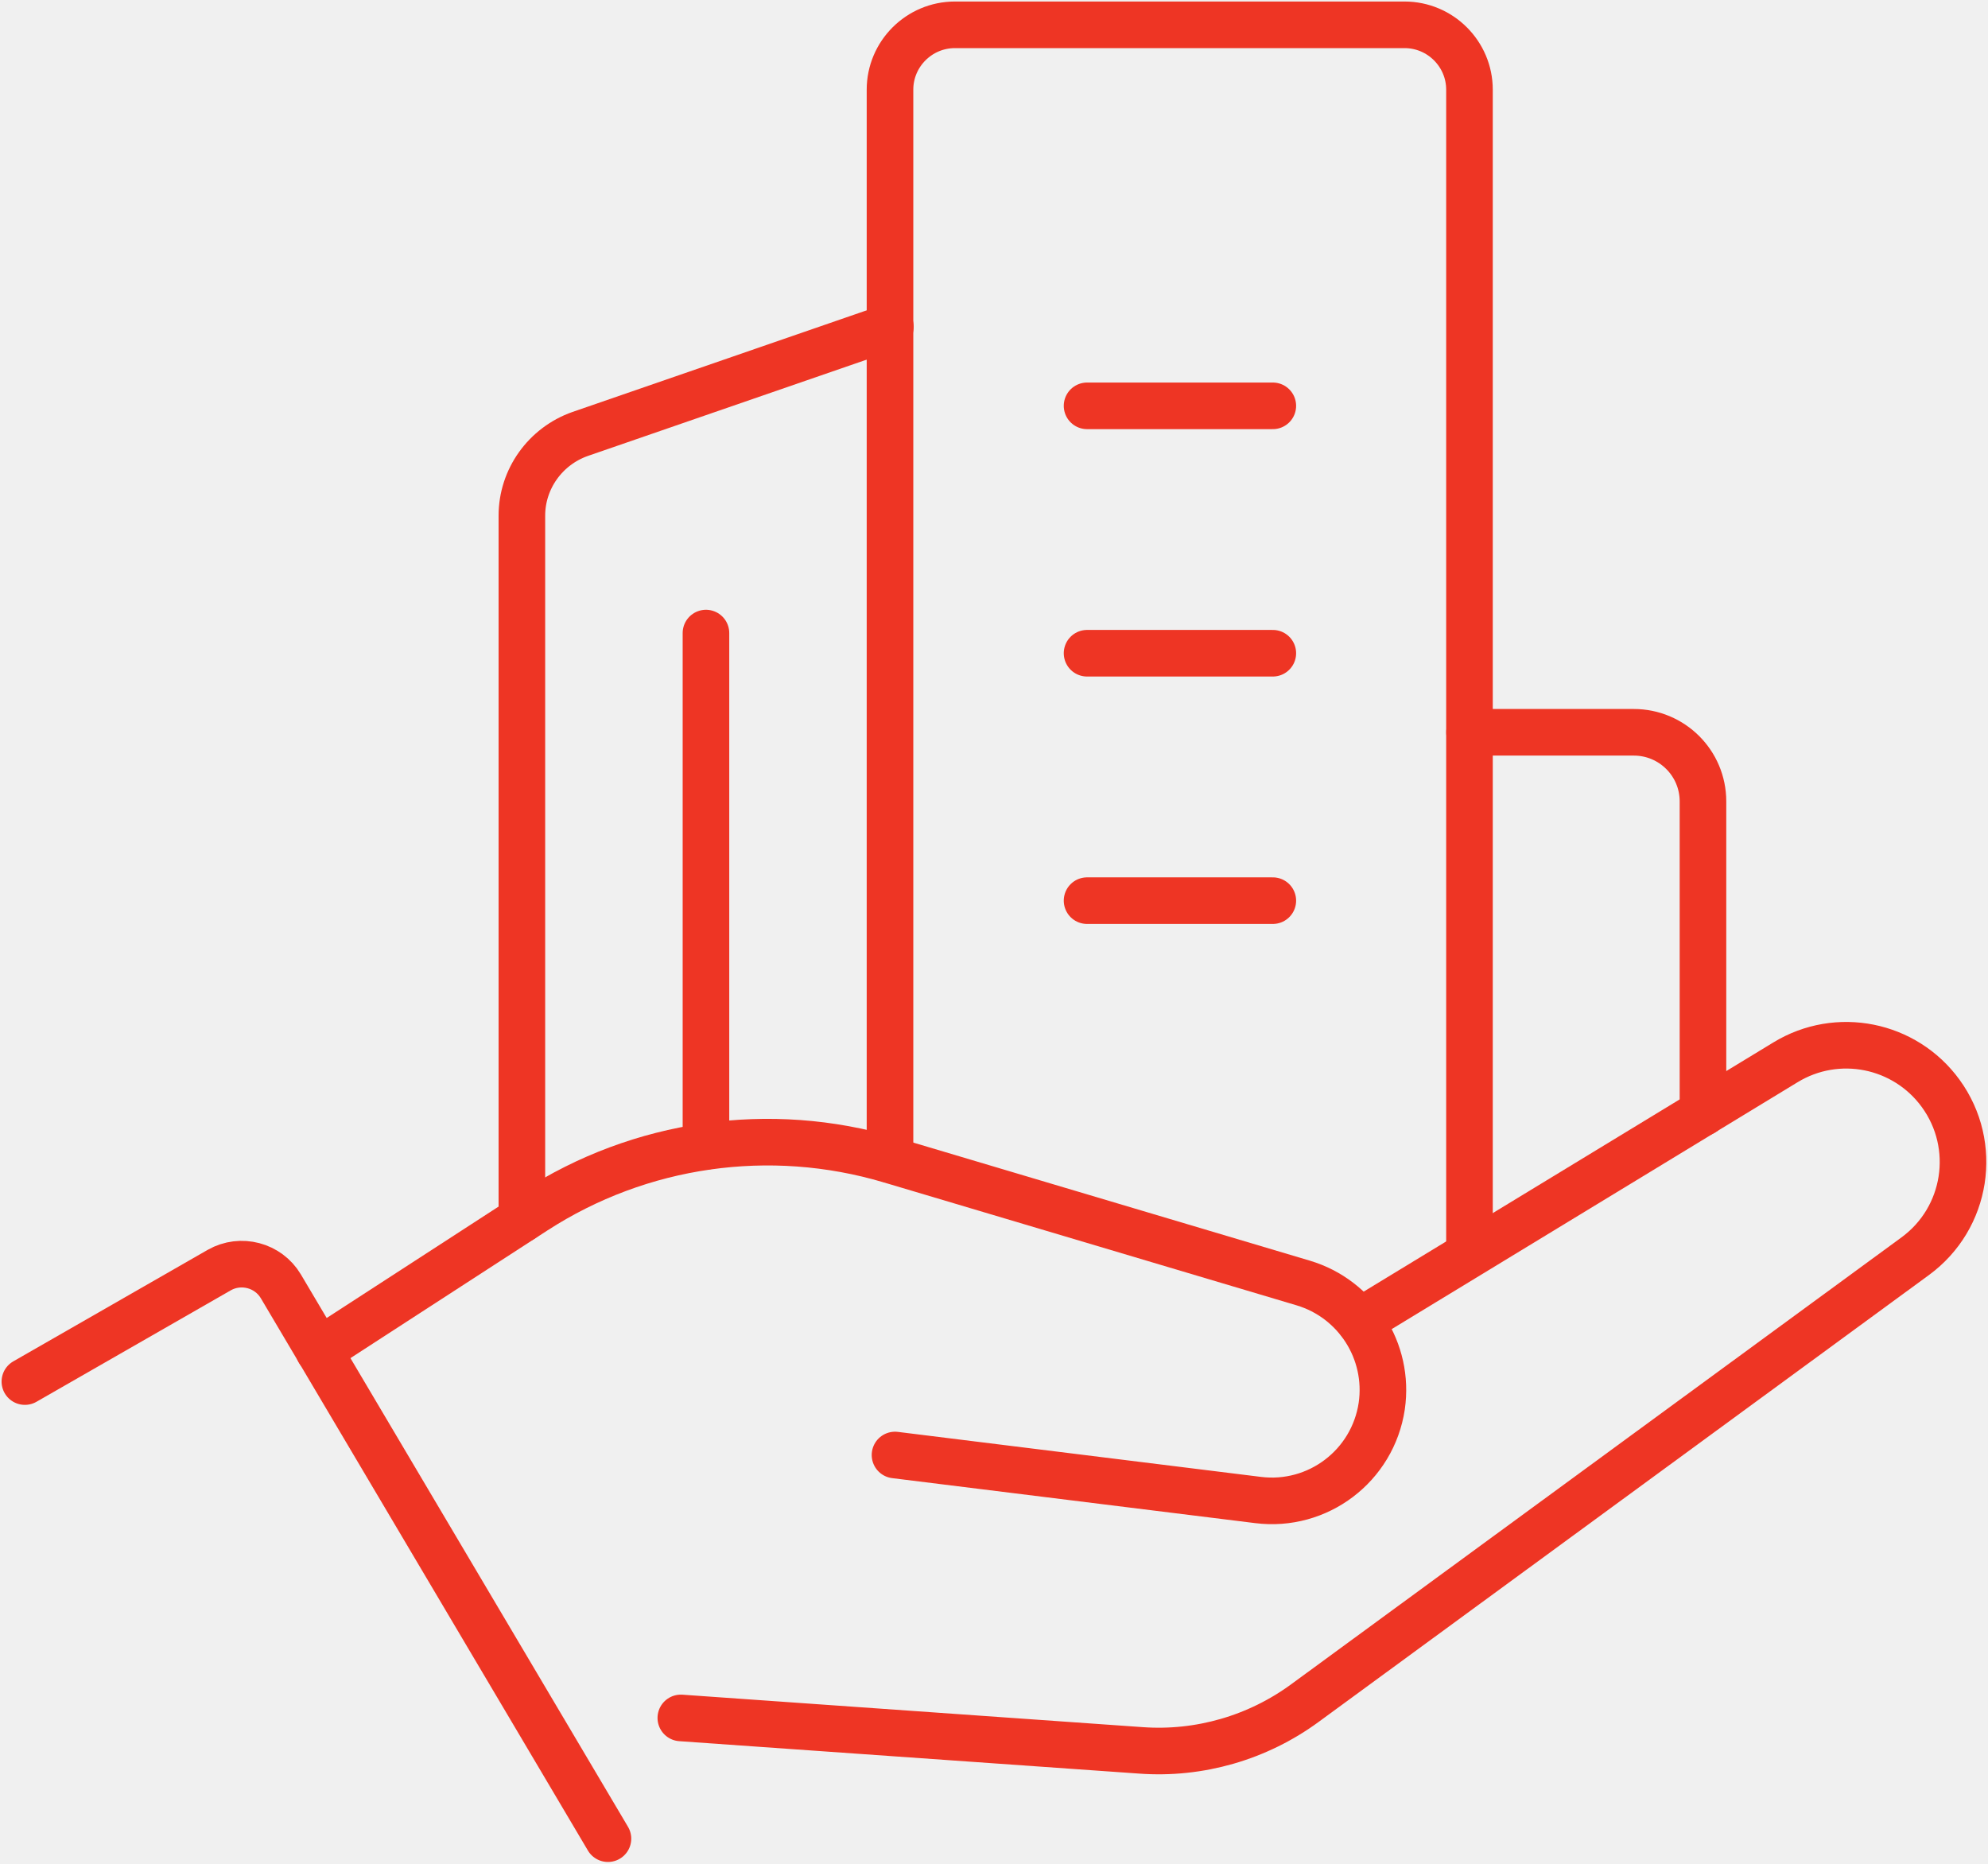
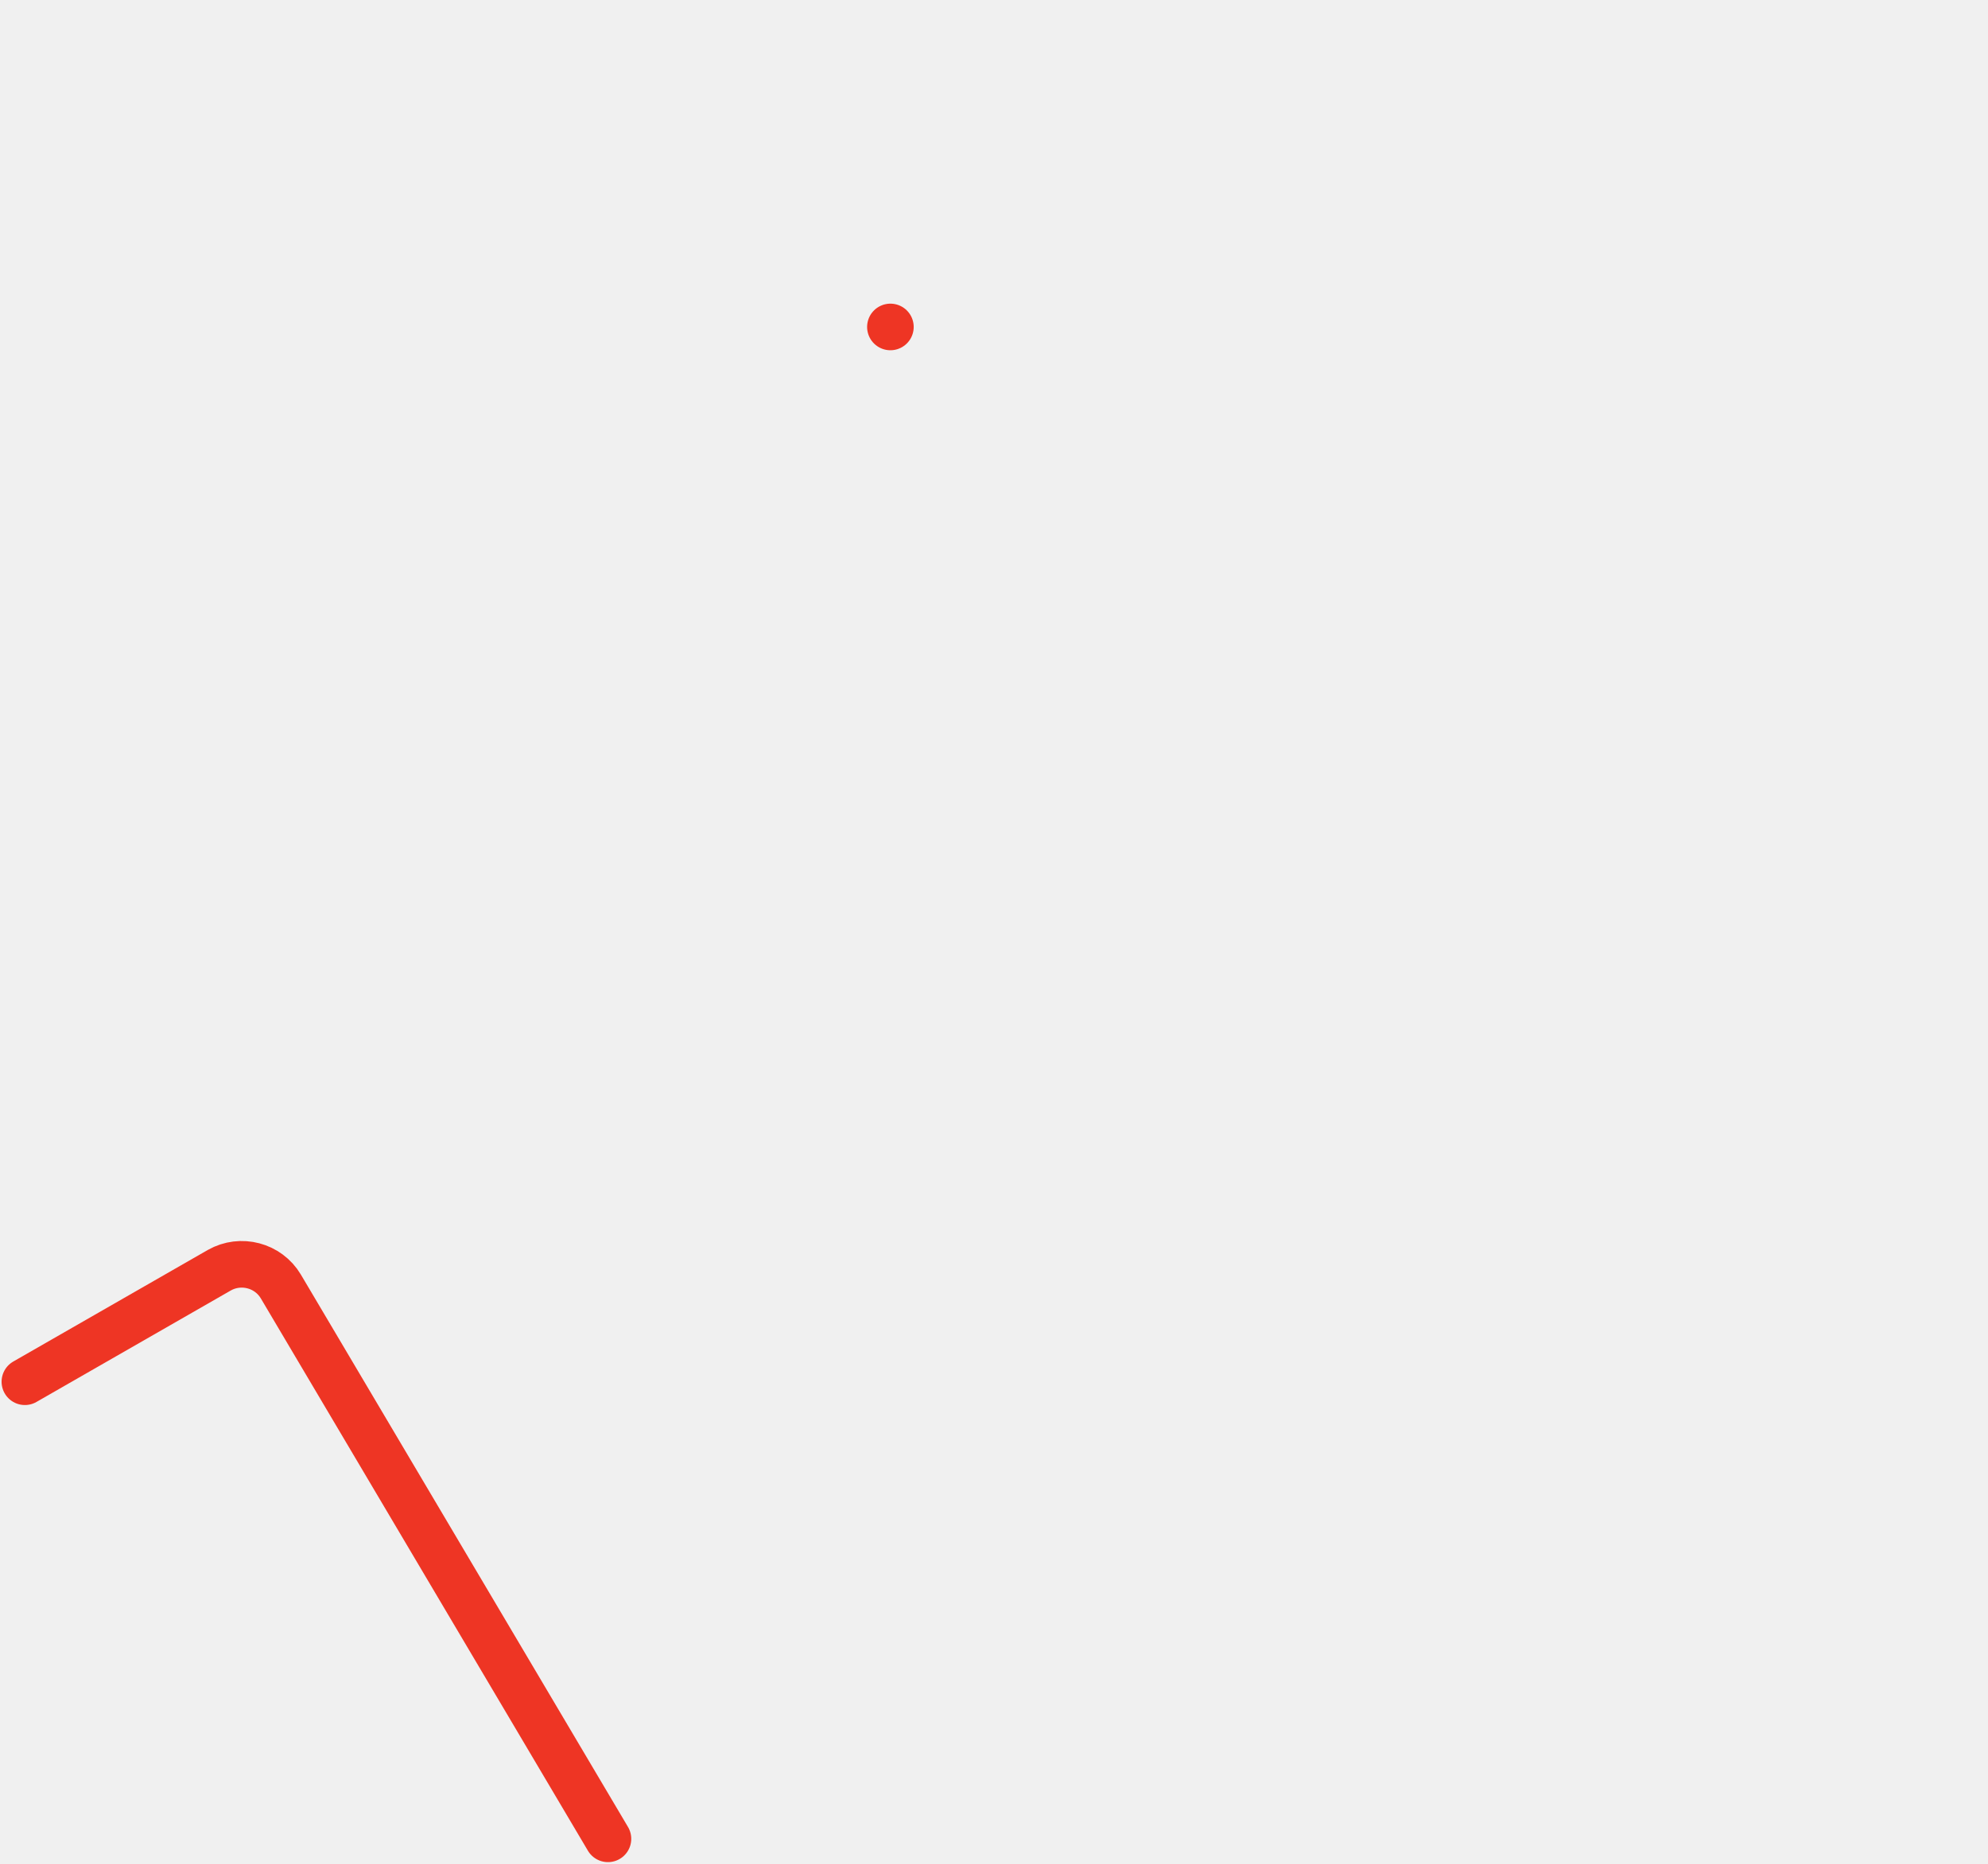
- <svg xmlns="http://www.w3.org/2000/svg" width="64" height="60" viewBox="0 0 64 60" fill="none">
-   <g clip-path="url(#clip0_614_1025)">
-     <path d="M0.801 44.476L7.058 40.887C7.751 40.493 8.636 40.728 9.041 41.409L19.572 59.191" stroke="#EE3524" stroke-width="1.5" stroke-linecap="round" stroke-linejoin="round" />
-     <path d="M10.266 43.486L17.216 38.981C20.605 36.788 24.784 36.192 28.653 37.342L41.956 41.303C43.662 41.814 44.739 43.496 44.483 45.264C44.195 47.191 42.425 48.532 40.496 48.288L28.813 46.84" stroke="#EE3524" stroke-width="1.5" stroke-linecap="round" stroke-linejoin="round" />
-     <path d="M43.77 42.538L57.478 34.2C59.152 33.178 61.326 33.615 62.478 35.201C63.693 36.873 63.33 39.215 61.657 40.44L42.011 54.825C40.487 55.943 38.611 56.486 36.724 56.348L21.918 55.304" stroke="#EE3524" stroke-width="1.5" stroke-linecap="round" stroke-linejoin="round" />
-     <path d="M28.652 37.331V2.886C28.652 1.736 29.59 0.799 30.742 0.799H45.217C46.368 0.799 47.307 1.736 47.307 2.886V40.174" stroke="#EE3524" stroke-width="1.5" stroke-linecap="round" stroke-linejoin="round" />
-     <path d="M47.309 23.574H52.596C53.822 23.574 54.824 24.564 54.824 25.799V35.819" stroke="#EE3524" stroke-width="1.5" stroke-linecap="round" stroke-linejoin="round" />
-     <path d="M16.801 39.248V16.6C16.801 15.418 17.558 14.364 18.677 13.97L28.665 10.52" stroke="#EE3524" stroke-width="1.5" stroke-linecap="round" stroke-linejoin="round" />
-     <path d="M22.727 36.905V20.38" stroke="#EE3524" stroke-width="1.5" stroke-linecap="round" stroke-linejoin="round" />
-     <path d="M34.996 13.065H40.976" stroke="#EE3524" stroke-width="1.5" stroke-linecap="round" stroke-linejoin="round" />
-     <path d="M34.996 21.029H40.976" stroke="#EE3524" stroke-width="1.5" stroke-linecap="round" stroke-linejoin="round" />
-     <path d="M34.996 28.994H40.976" stroke="#EE3524" stroke-width="1.5" stroke-linecap="round" stroke-linejoin="round" />
+ <svg xmlns="http://www.w3.org/2000/svg" id="e4HyqjVxBuf1" viewBox="0 0 64 60" shape-rendering="geometricPrecision" text-rendering="geometricPrecision" project-id="4595c196f36e4dd79dbf3d8a7f37d138" export-id="f897132fc19c411d989af3805610c49c" cached="false">
+   <style>
+ #e4HyqjVxBuf5_to {animation: e4HyqjVxBuf5_to__to 4000ms linear infinite normal forwards}@keyframes e4HyqjVxBuf5_to__to { 0% {transform: translate(5.173421px,49.58924px)} 25% {transform: translate(27.65843px,43.71205px)} 47.5% {transform: translate(27.65843px,42.71205px)} 100% {transform: translate(27.65843px,42.71205px)}} #e4HyqjVxBuf5 {animation: e4HyqjVxBuf5_c_o 4000ms linear infinite normal forwards}@keyframes e4HyqjVxBuf5_c_o { 0% {opacity: 0} 22.5% {opacity: 0} 47.5% {opacity: 1} 100% {opacity: 1}} #e4HyqjVxBuf6_to {animation: e4HyqjVxBuf6_to__to 4000ms linear infinite normal forwards}@keyframes e4HyqjVxBuf6_to__to { 0% {transform: translate(20.33731px,52.05592px)} 25% {transform: translate(42.82232px,46.17873px)} 47.5% {transform: translate(42.82232px,45.17873px)} 100% {transform: translate(42.82232px,45.17873px)}} #e4HyqjVxBuf6 {animation: e4HyqjVxBuf6_c_o 4000ms linear infinite normal forwards}@keyframes e4HyqjVxBuf6_c_o { 0% {opacity: 0} 22.5% {opacity: 0} 47.5% {opacity: 1} 100% {opacity: 1}} #e4HyqjVxBuf7 {animation: e4HyqjVxBuf7_s_do 4000ms linear infinite normal forwards}@keyframes e4HyqjVxBuf7_s_do { 0% {stroke-dashoffset: 92.77} 47.5% {stroke-dashoffset: 92.77} 67.5% {stroke-dashoffset: 0} 100% {stroke-dashoffset: 0}} #e4HyqjVxBuf8 {animation: e4HyqjVxBuf8_s_do 4000ms linear infinite normal forwards}@keyframes e4HyqjVxBuf8_s_do { 0% {stroke-dashoffset: 18.81} 47.5% {stroke-dashoffset: 18.81} 67.5% {stroke-dashoffset: 0} 100% {stroke-dashoffset: 0}} #e4HyqjVxBuf9 {animation: e4HyqjVxBuf9_s_do 4000ms linear infinite normal forwards}@keyframes e4HyqjVxBuf9_s_do { 0% {stroke-dashoffset: 36.66} 47.5% {stroke-dashoffset: 36.66} 67.5% {stroke-dashoffset: 0} 100% {stroke-dashoffset: 0}} #e4HyqjVxBuf10 {animation: e4HyqjVxBuf10_s_do 4000ms linear infinite normal forwards}@keyframes e4HyqjVxBuf10_s_do { 0% {stroke-dashoffset: 16.53} 37.5% {stroke-dashoffset: 16.53} 62.5% {stroke-dashoffset: 0} 100% {stroke-dashoffset: 0}} #e4HyqjVxBuf11 {animation-name: e4HyqjVxBuf11_s_do, e4HyqjVxBuf11_s_da;animation-duration: 4000ms;animation-fill-mode: forwards;animation-timing-function: linear;animation-direction: normal;animation-iteration-count: infinite;}@keyframes e4HyqjVxBuf11_s_do { 0% {stroke-dashoffset: 5.99} 37.5% {stroke-dashoffset: 5.99} 62.5% {stroke-dashoffset: 0} 100% {stroke-dashoffset: 0}}@keyframes e4HyqjVxBuf11_s_da { 0% {stroke-dasharray: 5.99} 37% {stroke-dasharray: 5.99} 37.5% {stroke-dasharray: 5.99} 100% {stroke-dasharray: 5.99}} #e4HyqjVxBuf12 {animation: e4HyqjVxBuf12_s_do 4000ms linear infinite normal forwards}@keyframes e4HyqjVxBuf12_s_do { 0% {stroke-dashoffset: 5.99} 37.5% {stroke-dashoffset: 5.99} 62.5% {stroke-dashoffset: 0} 100% {stroke-dashoffset: 0}} #e4HyqjVxBuf13 {animation: e4HyqjVxBuf13_s_do 4000ms linear infinite normal forwards}@keyframes e4HyqjVxBuf13_s_do { 0% {stroke-dashoffset: 5.99} 37.5% {stroke-dashoffset: 5.99} 62.5% {stroke-dashoffset: 0} 100% {stroke-dashoffset: 0}}
+ </style>
+   <g clip-path="url(#e4HyqjVxBuf14)">
+     <g transform="translate(0 0.005308)">
+       <path d="M0.801,44.476L7.058,40.887c.693-.394,1.578-.16,1.983.522L19.572,59.191" fill="none" stroke="#ee3524" stroke-width="1.5" stroke-linecap="round" stroke-linejoin="round" />
+       <g id="e4HyqjVxBuf5_to" transform="translate(5.173421,49.58924)">
+         <path id="e4HyqjVxBuf5" d="M10.266,43.486l6.95-4.504c3.39-2.193,7.568-2.79,11.438-1.64l13.303,3.961c1.706.511,2.782,2.193,2.526,3.961-.288,1.927-2.057,3.269-3.987,3.024L28.813,46.84" transform="translate(-27.39294,-42.54238)" opacity="0" fill="none" stroke="#ee3524" stroke-width="1.5" stroke-linecap="round" stroke-linejoin="round" />
+       </g>
+       <g id="e4HyqjVxBuf6_to" transform="translate(20.33731,52.05592)">
+         <path id="e4HyqjVxBuf6" d="M43.77,42.538l13.708-8.337c1.673-1.022,3.848-.586,4.999,1.001c1.215,1.672.853,4.014-.821,5.239L42.011,54.825c-1.524,1.118-3.4,1.661-5.287,1.523L21.918,55.304" transform="translate(-42.55682,-45.00905)" opacity="0" fill="none" stroke="#ee3524" stroke-width="1.5" stroke-linecap="round" stroke-linejoin="round" />
+       </g>
+       <path id="e4HyqjVxBuf7" d="M28.652,37.331v-34.445c0-1.15.938-2.087,2.089-2.087h14.476c1.151,0,2.089.937,2.089,2.087v37.288" fill="none" stroke="#ee3524" stroke-width="1.5" stroke-linecap="round" stroke-linejoin="round" stroke-dashoffset="92.77" stroke-dasharray="92.77" />
+       <path id="e4HyqjVxBuf8" d="M47.309,23.574h5.287c1.226,0,2.228.99,2.228,2.225v10.02" fill="none" stroke="#ee3524" stroke-width="1.5" stroke-linecap="round" stroke-linejoin="round" stroke-dashoffset="18.81" stroke-dasharray="18.81" />
+       <path id="e4HyqjVxBuf9" d="M16.801,39.248v-22.648c0-1.182.757-2.236,1.876-2.63l9.988-3.45" fill="none" stroke="#ee3524" stroke-width="1.5" stroke-linecap="round" stroke-linejoin="round" stroke-dashoffset="36.66" stroke-dasharray="36.66" />
+       <path id="e4HyqjVxBuf10" d="M22.727,36.905v-16.525" fill="none" stroke="#ee3524" stroke-width="1.5" stroke-linecap="round" stroke-linejoin="round" stroke-dashoffset="16.53" stroke-dasharray="16.53" />
+       <path id="e4HyqjVxBuf11" d="M34.996,13.065h5.98" fill="none" stroke="#ee3524" stroke-width="1.5" stroke-linecap="round" stroke-linejoin="round" stroke-dashoffset="5.99" stroke-dasharray="5.99" />
+       <path id="e4HyqjVxBuf12" d="M34.996,21.029h5.98" fill="none" stroke="#ee3524" stroke-width="1.5" stroke-linecap="round" stroke-linejoin="round" stroke-dashoffset="5.99" stroke-dasharray="5.99" />
+       <path id="e4HyqjVxBuf13" d="M34.996,28.994h5.98" fill="none" stroke="#ee3524" stroke-width="1.5" stroke-linecap="round" stroke-linejoin="round" stroke-dashoffset="5.99" stroke-dasharray="5.99" />
+     </g>
+     <clipPath id="e4HyqjVxBuf14">
+       <rect width="64" height="60" rx="0" ry="0" fill="#fff" />
+     </clipPath>
  </g>
-   <defs>
-     <clipPath id="clip0_614_1025">
-       <rect width="64" height="60" fill="white" />
-     </clipPath>
-   </defs>
</svg>
